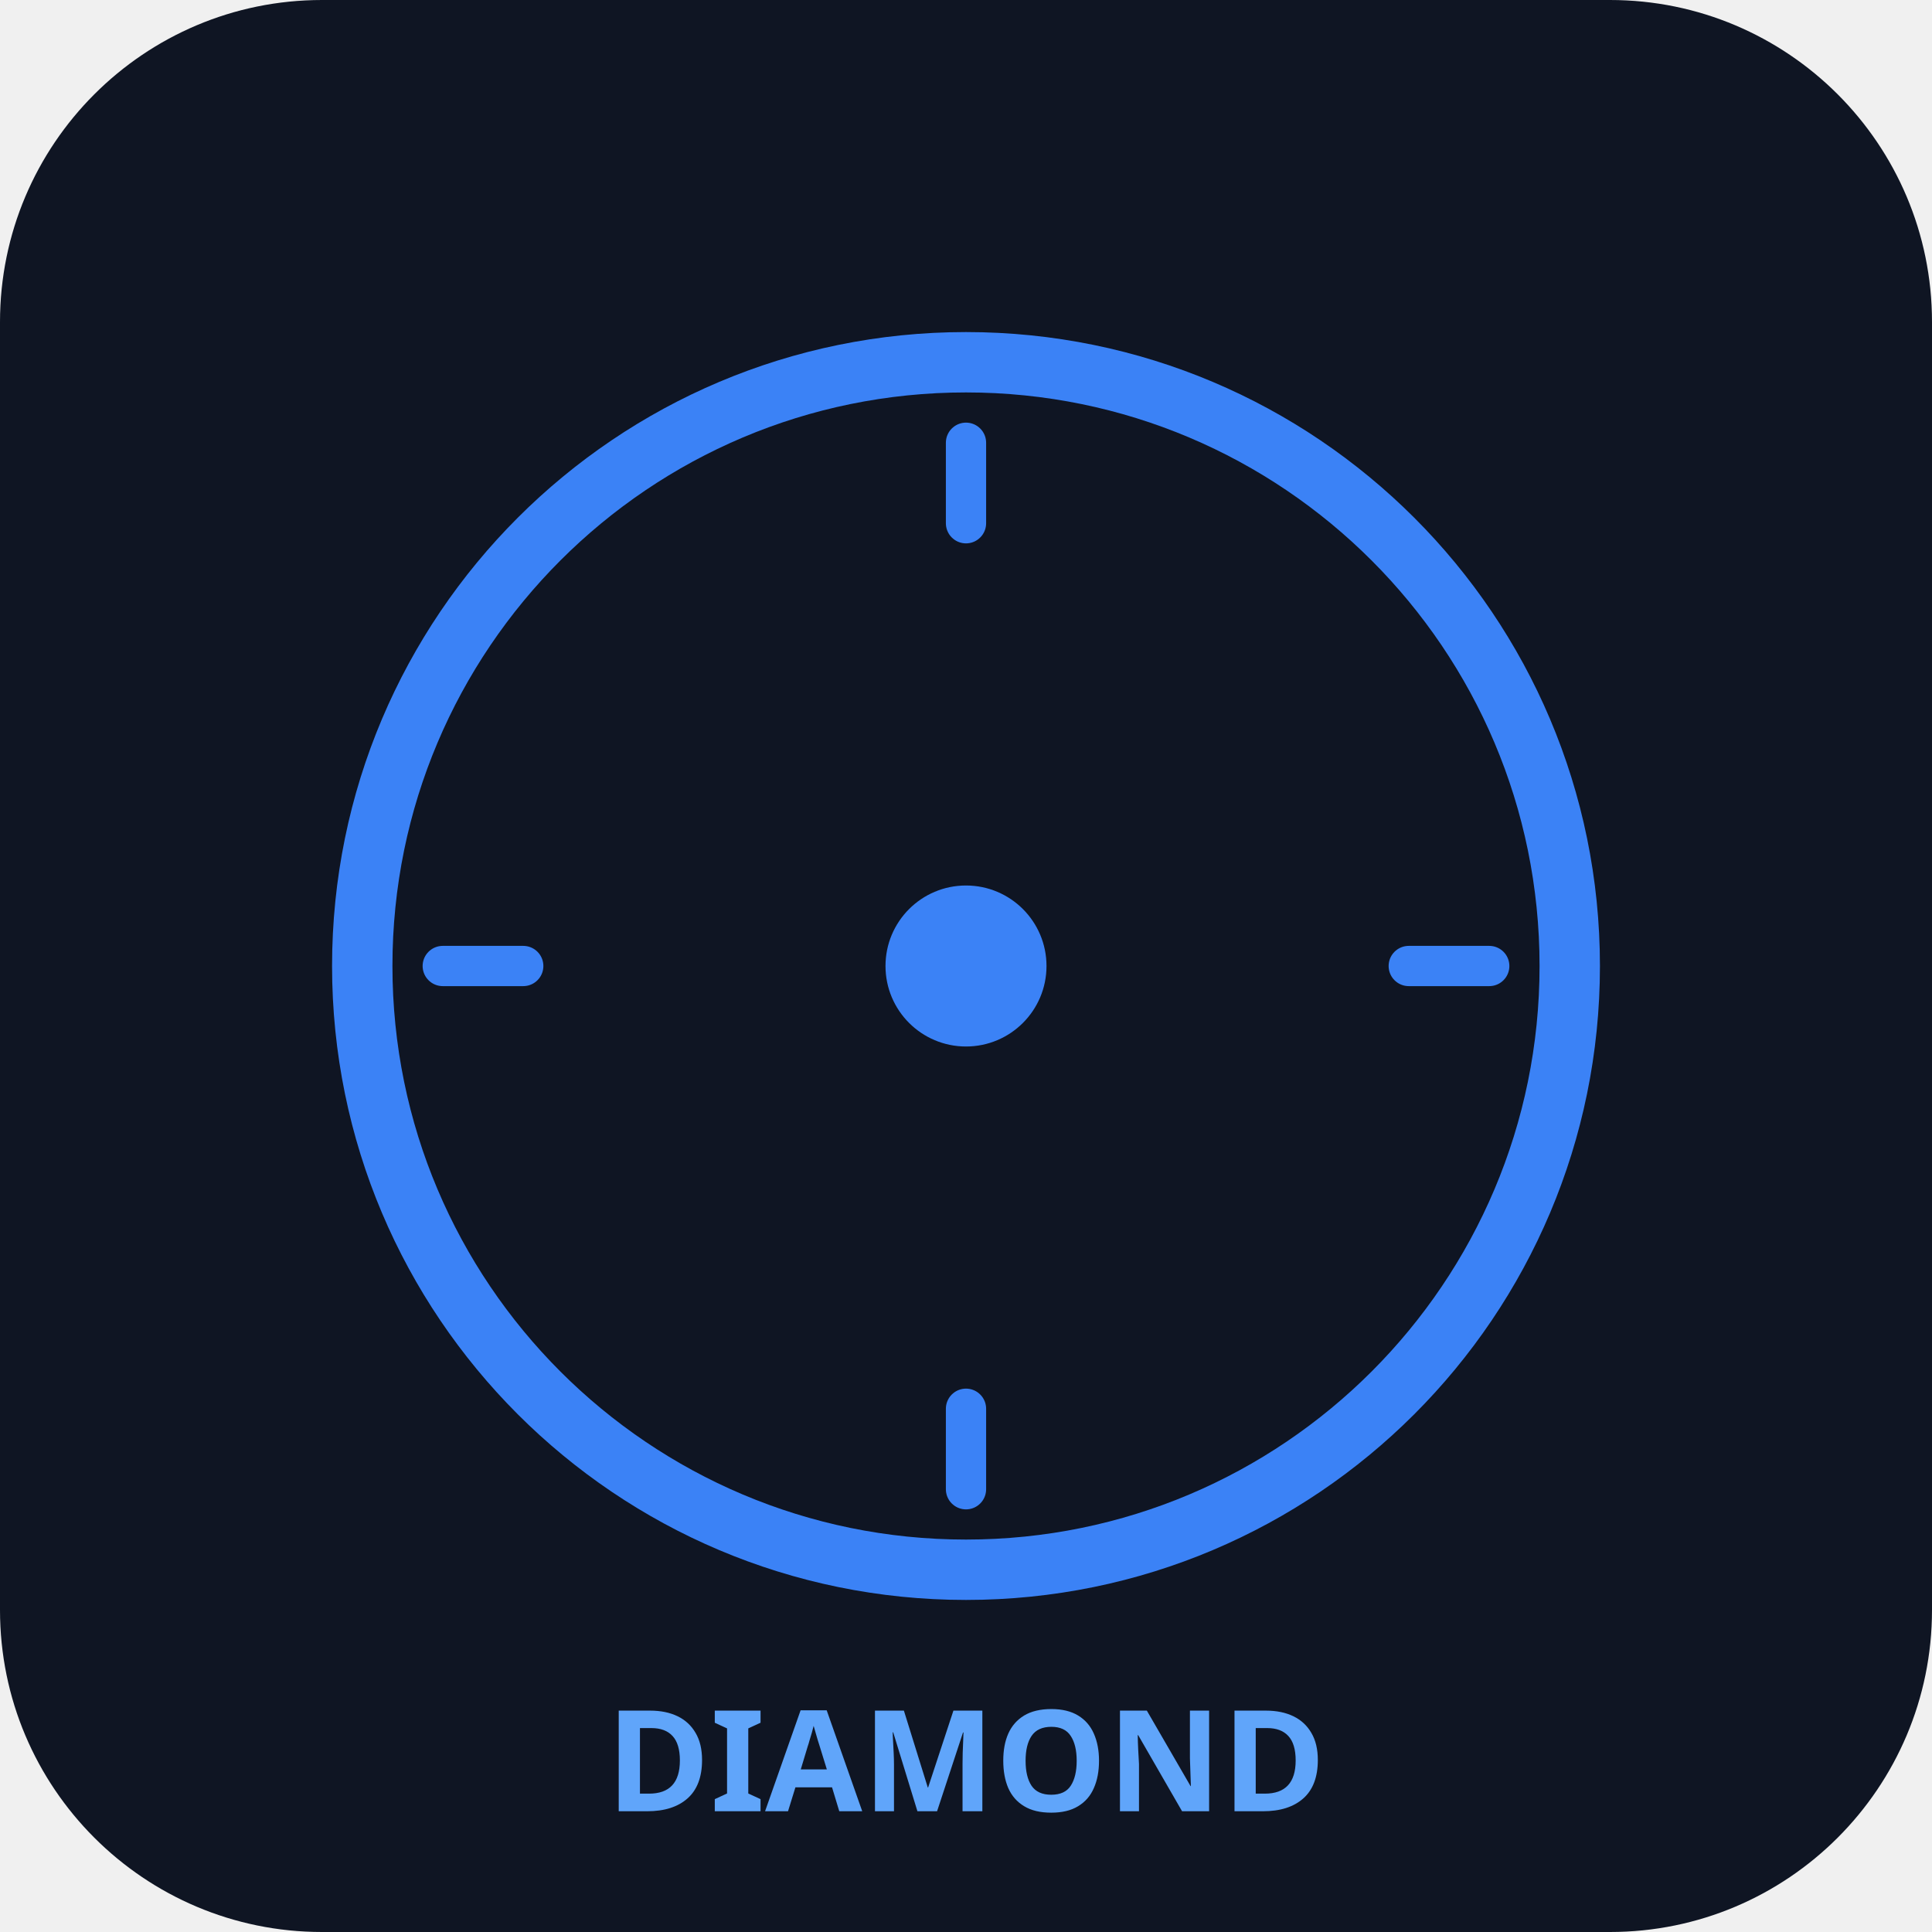
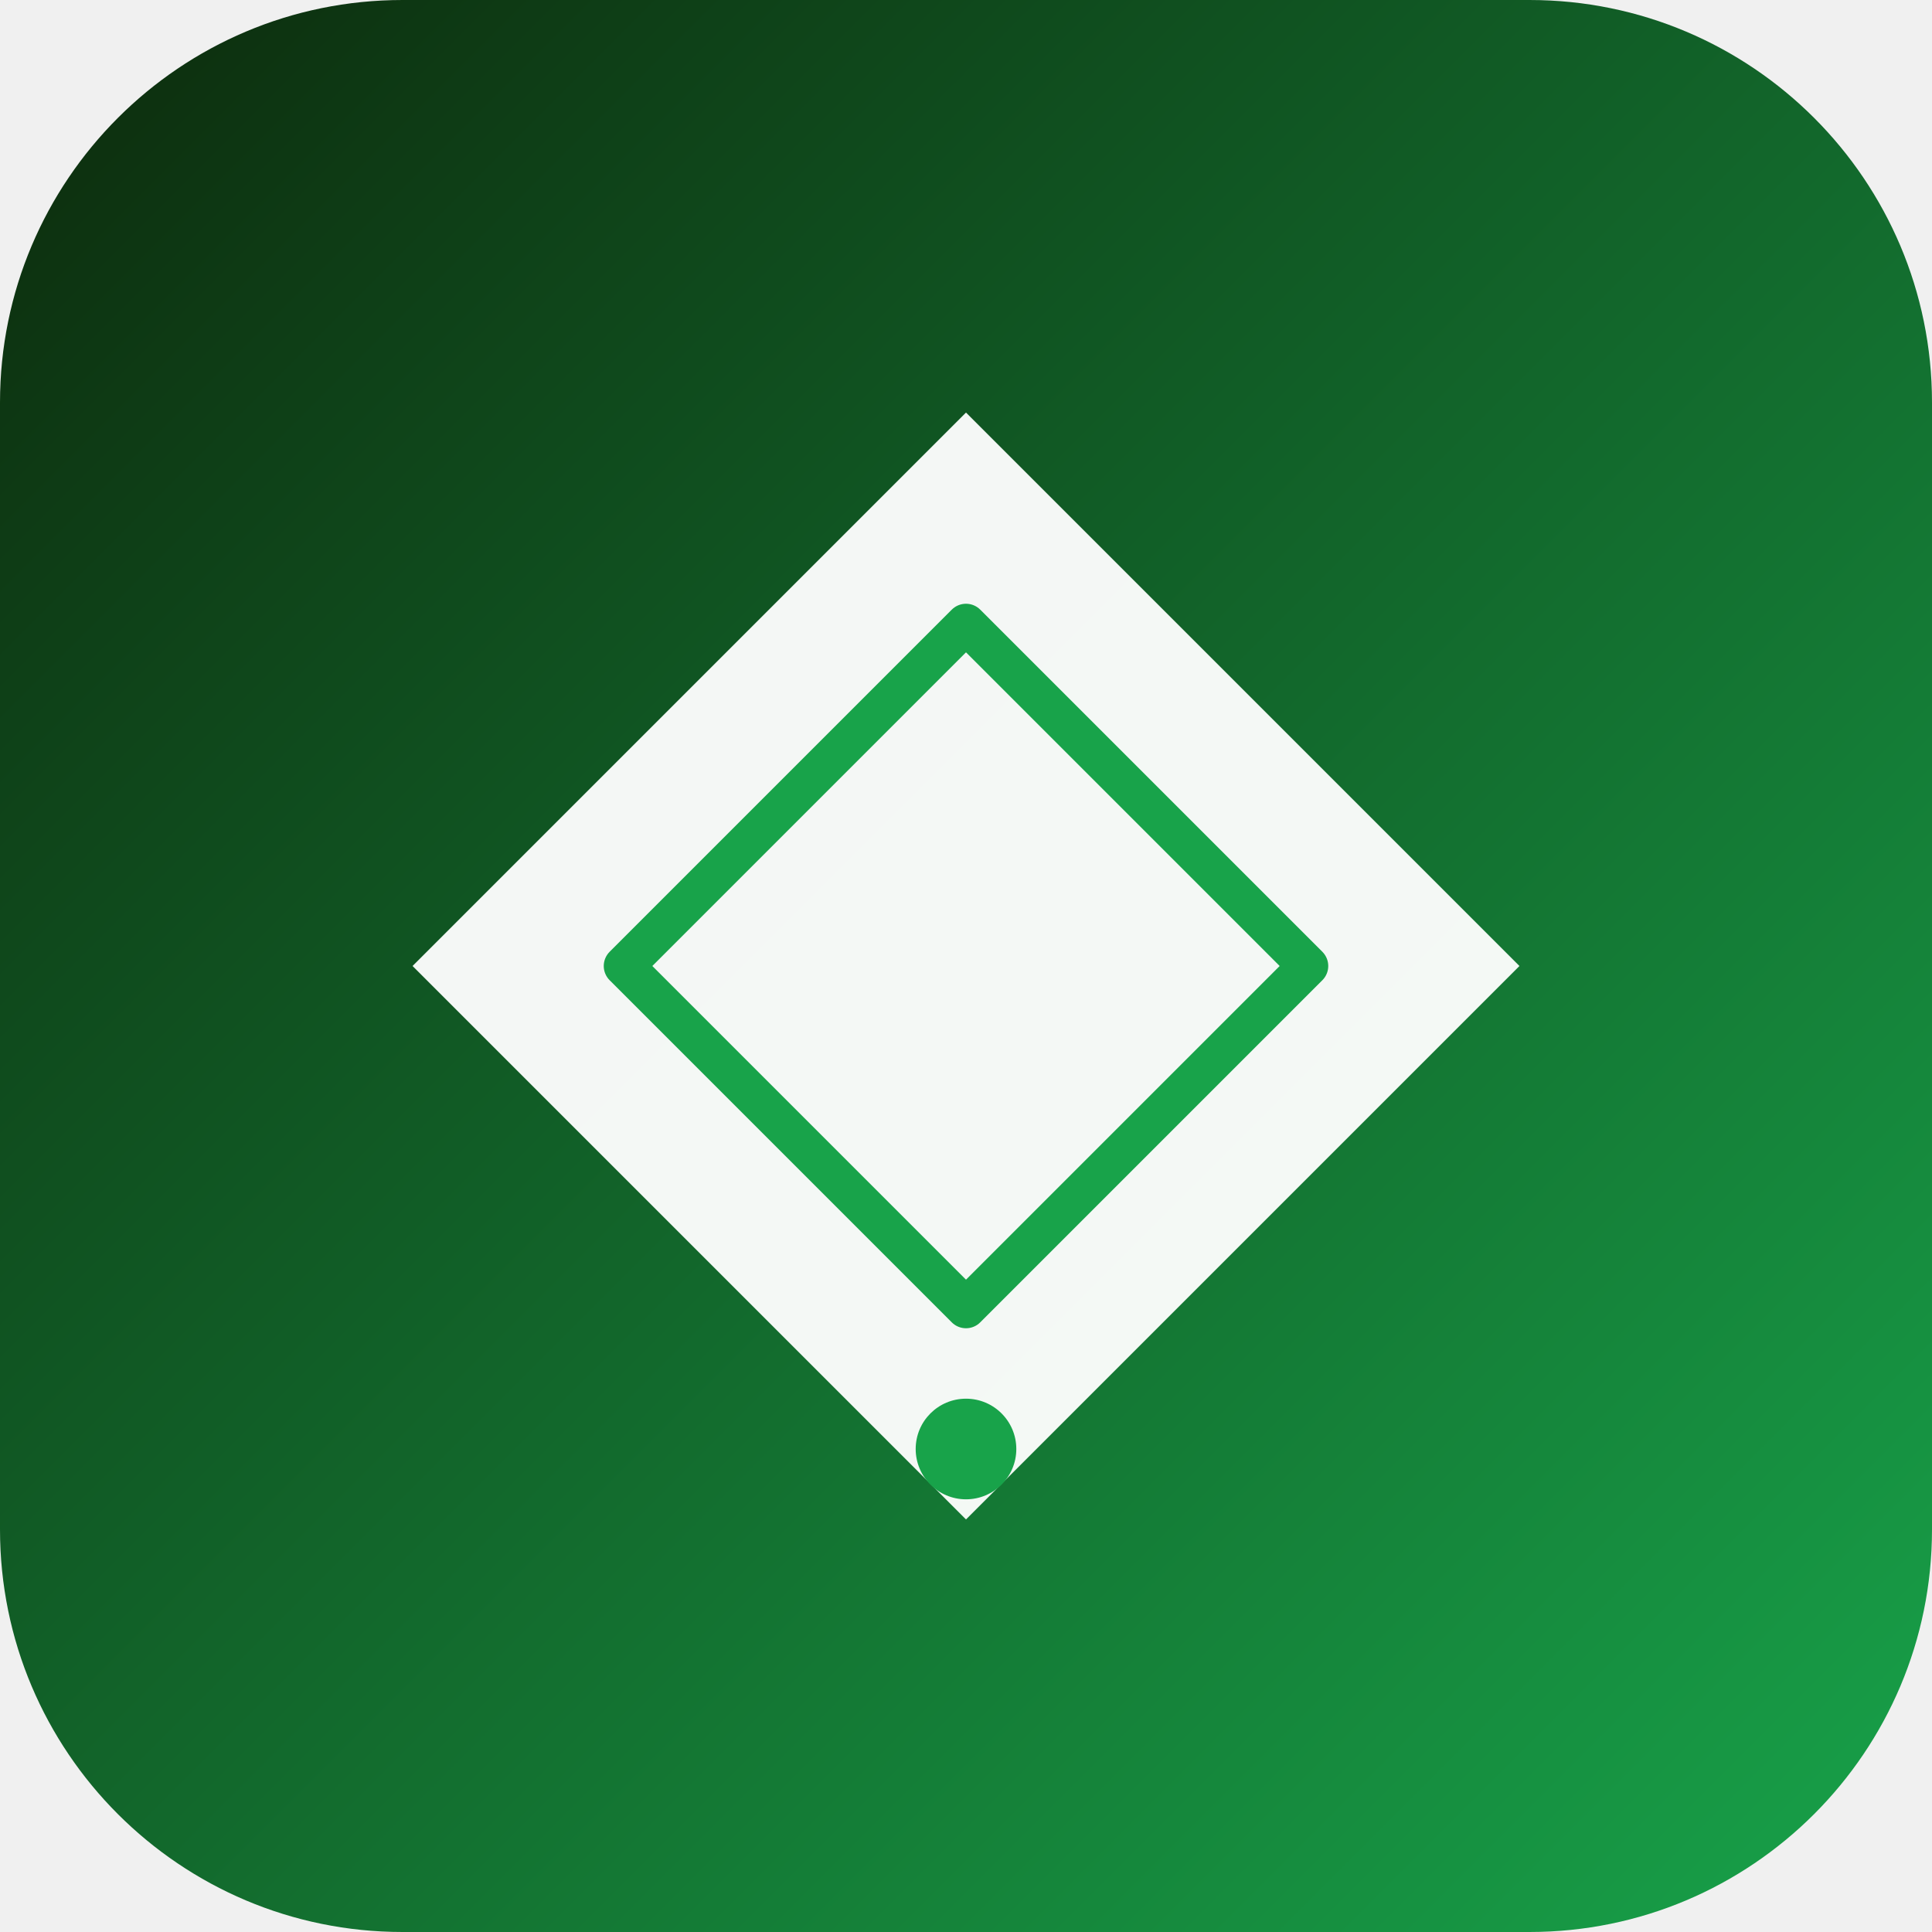
- <svg xmlns="http://www.w3.org/2000/svg" width="192" height="192" viewBox="0 0 192 192">
-   <rect width="192" height="192" rx="32" fill="#0f1523" />
-   <circle cx="96" cy="96" r="60" fill="none" stroke="#3b82f6" stroke-width="6" />
-   <circle cx="96" cy="96" r="8" fill="#3b82f6" />
-   <path d="M96 44 L96 52 M96 140 L96 148 M44 96 L52 96 M140 96 L148 96" stroke="#3b82f6" stroke-width="4" stroke-linecap="round" />
-   <text x="96" y="180" text-anchor="middle" fill="#60a5fa" font-family="sans-serif" font-size="14" font-weight="bold">DIAMOND</text>
+ <svg xmlns="http://www.w3.org/2000/svg" viewBox="0 0 192 192">
+   <defs>
+     <linearGradient id="bg" x1="0" y1="0" x2="192" y2="192" gradientUnits="userSpaceOnUse">
+       <stop offset="0%" stop-color="#0C2A0C" />
+       <stop offset="100%" stop-color="#18A34A" />
+     </linearGradient>
+   </defs>
+   <rect width="192" height="192" rx="40" fill="url(#bg)" />
+   <polygon points="96,41 151,96 96,151 41,96" fill="white" opacity="0.95" />
+   <polygon points="96,62 130,96 96,130 62,96" fill="none" stroke="#18A34A" stroke-width="4" stroke-linejoin="round" />
+   <circle cx="96" cy="144" r="5" fill="#18A34A" />
</svg>
